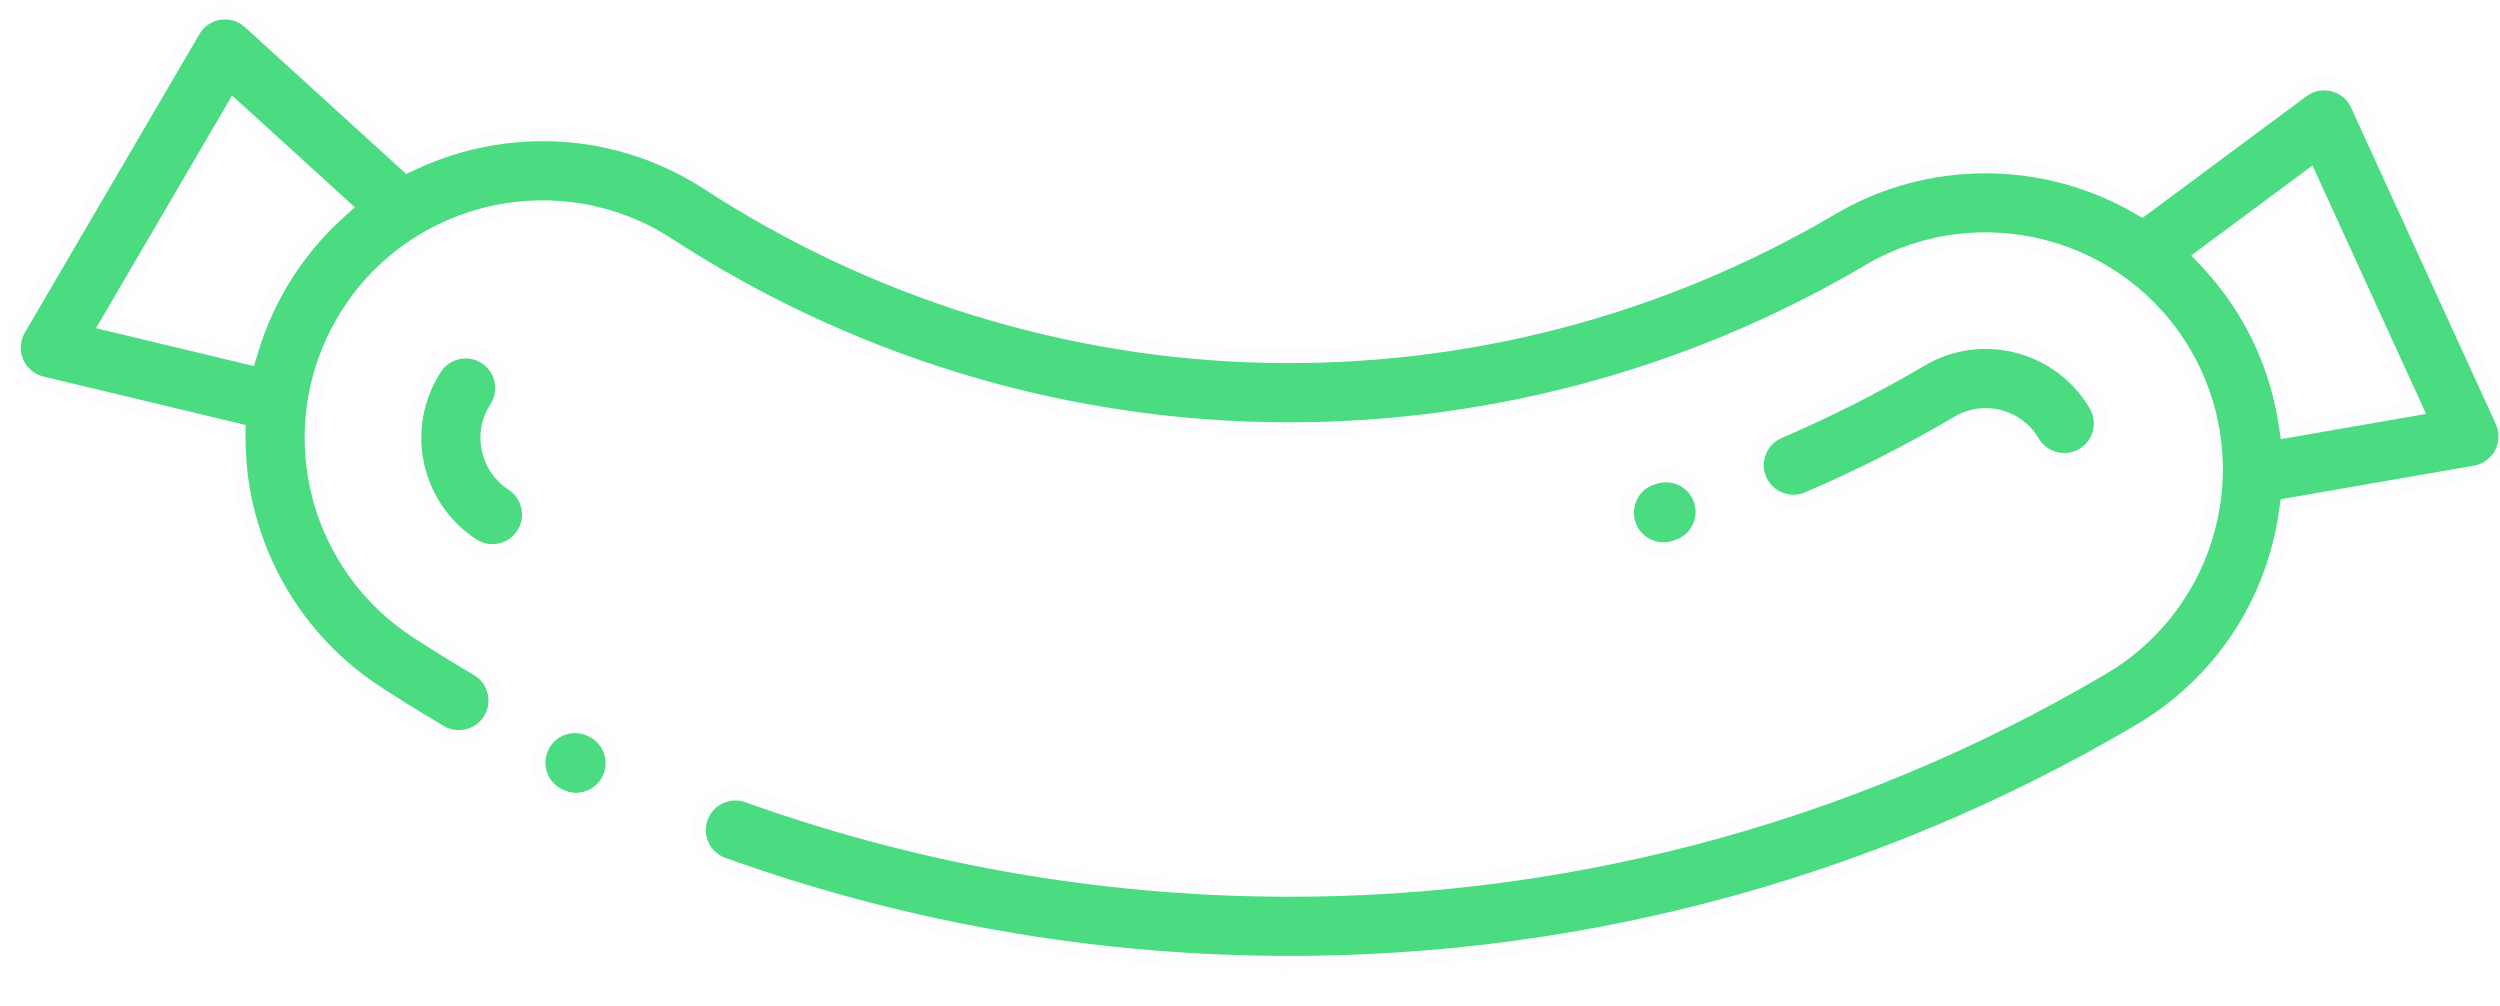
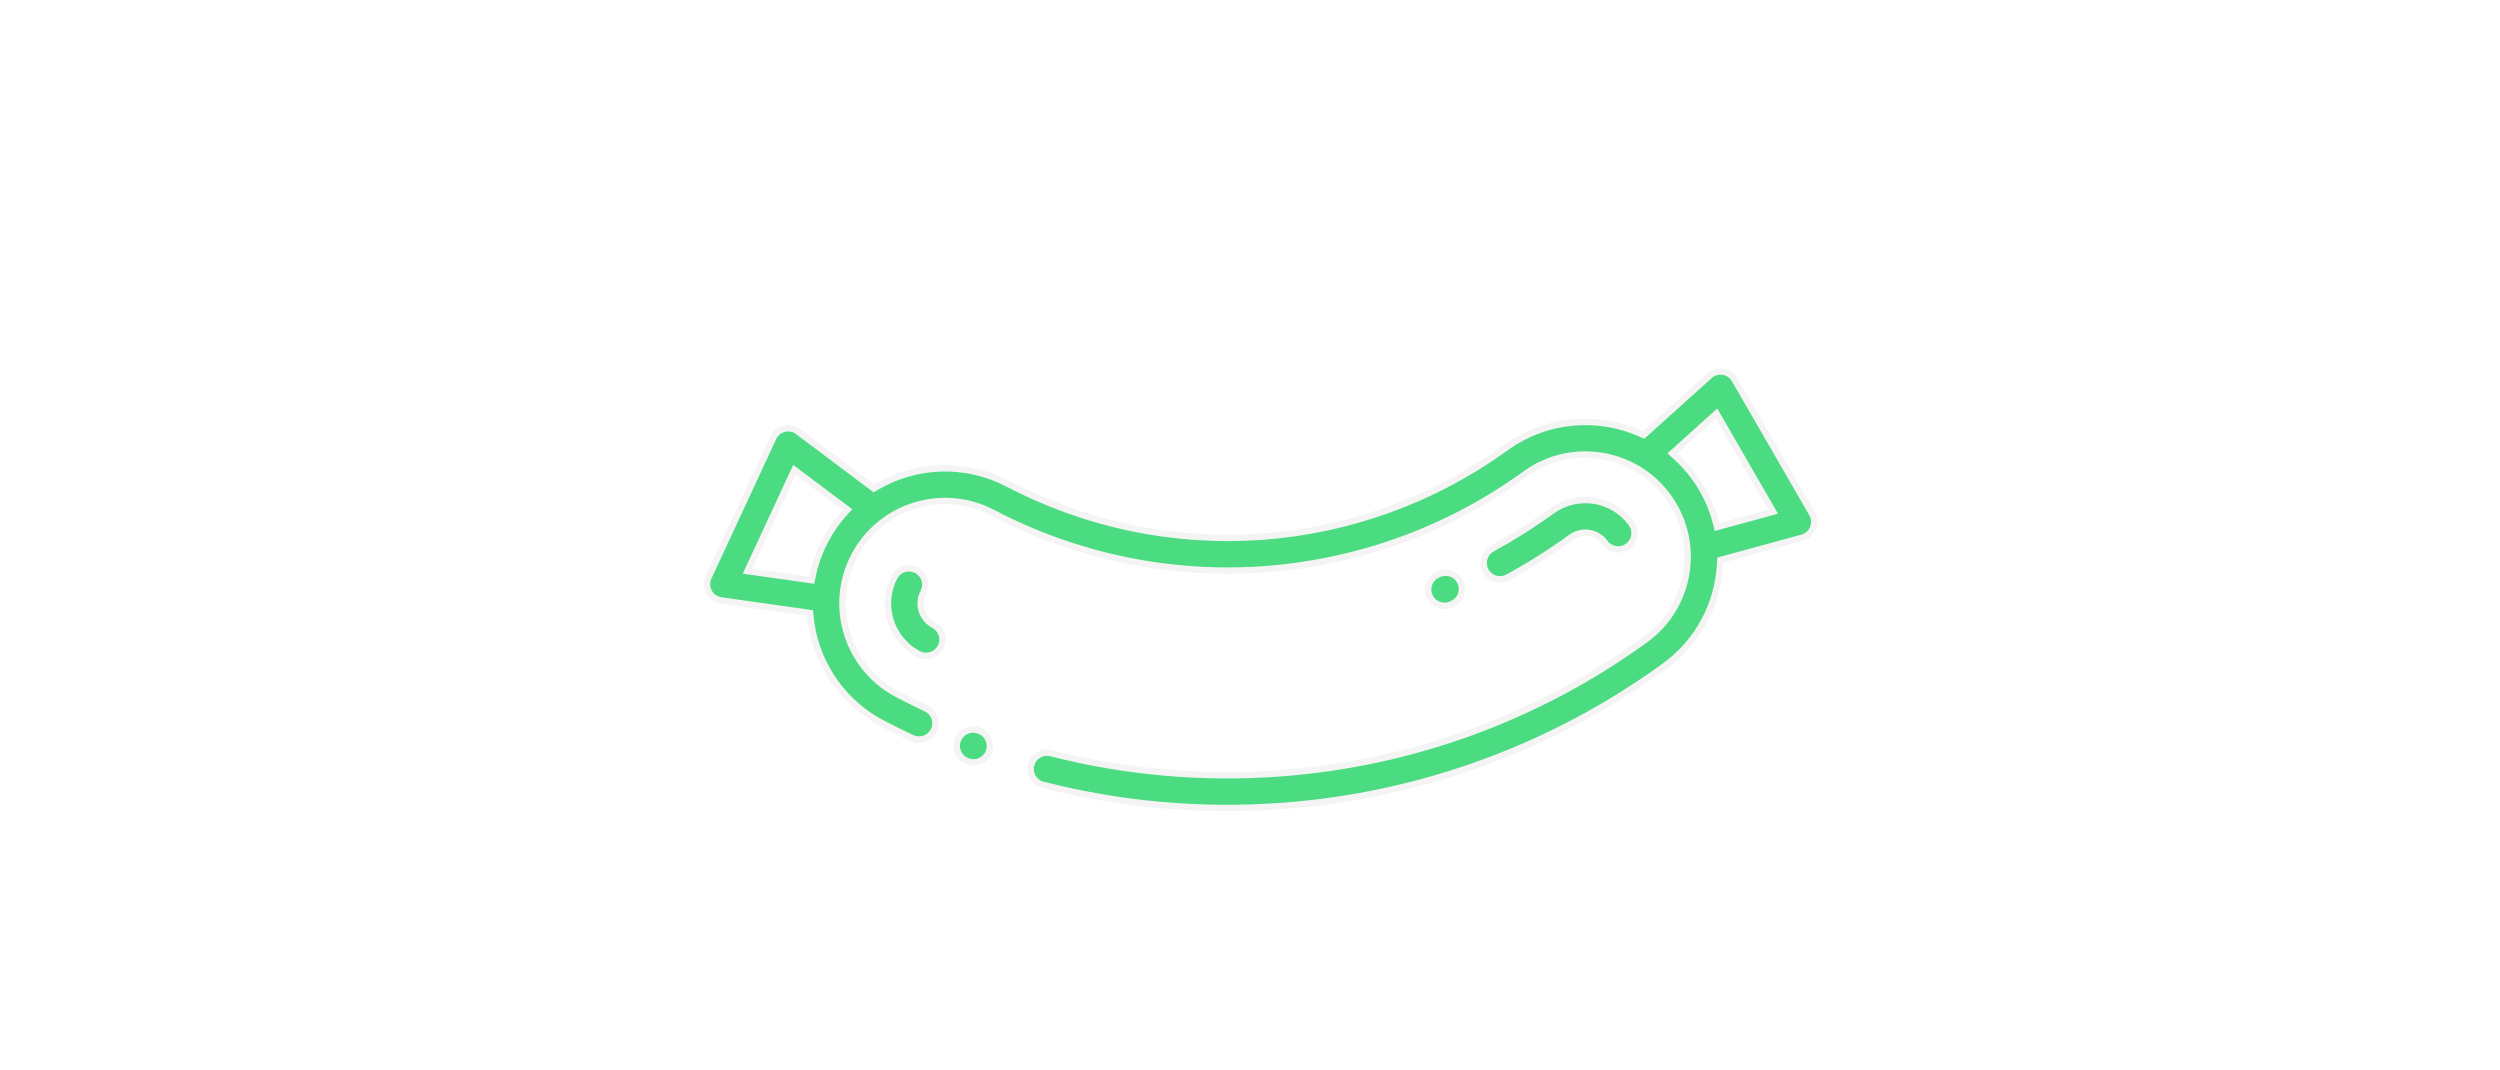
- <svg xmlns="http://www.w3.org/2000/svg" width="87" height="35">
-   <g>
-     <rect fill="none" id="canvas_background" height="37" width="89" y="-1" x="-1" />
-   </g>
-   <g>
-     <g id="svg_11">
-       <g transform="rotate(65.4205, 20.0282, 26.5493)" id="Group_14">
-         <g id="Group_13">
-           <g fill="#4bdb80" id="Path_6">
-             <path id="svg_1" d="m20.014,27.842c-0.389,0 -0.753,-0.174 -0.998,-0.478c-0.443,-0.55 -0.355,-1.358 0.196,-1.801l0.002,-0.002l0.002,-0.002c0.231,-0.195 0.524,-0.302 0.825,-0.302c0.378,0 0.735,0.165 0.978,0.454c0.455,0.539 0.387,1.348 -0.151,1.803c-0.018,0.015 -0.037,0.031 -0.056,0.046c-0.229,0.184 -0.505,0.282 -0.799,0.282z" />
-             <path id="svg_2" fill="#fdfdff" d="m20.042,25.507c-0.242,0 -0.478,0.086 -0.664,0.243l-0.004,0.004l-0.005,0.004c-0.443,0.357 -0.514,1.007 -0.158,1.449c0.197,0.245 0.49,0.385 0.803,0.385c0.236,0 0.458,-0.079 0.642,-0.226c0.018,-0.015 0.036,-0.029 0.052,-0.043c0.434,-0.366 0.488,-1.017 0.122,-1.451c-0.196,-0.232 -0.483,-0.365 -0.787,-0.365m0,-0.5c0.435,0 0.867,0.184 1.169,0.542c0.545,0.645 0.464,1.61 -0.181,2.156c-0.02,0.017 -0.04,0.033 -0.06,0.049c-0.282,0.227 -0.62,0.338 -0.956,0.338c-0.447,0 -0.89,-0.195 -1.193,-0.571c-0.53,-0.658 -0.424,-1.623 0.234,-2.153c0.287,-0.243 0.638,-0.361 0.987,-0.361z" />
-           </g>
+ <svg xmlns="http://www.w3.org/2000/svg" width="93.522" height="40" viewBox="0 0 93.522 83.668">
+   <g id="meat" transform="translate(67.824) rotate(60)">
+     <g id="Group_14" data-name="Group 14" transform="translate(27.651 64.633)">
+       <g id="Group_13" data-name="Group 13">
+         <g id="Path_6" data-name="Path 6" transform="translate(-223.041 -422.541)" fill="#4bdb80">
+           <path d="M 224.571 425.376 C 224.181 425.376 223.818 425.202 223.573 424.898 C 223.13 424.348 223.218 423.54 223.769 423.097 L 223.771 423.095 L 223.773 423.093 C 224.004 422.898 224.297 422.791 224.598 422.791 C 224.976 422.791 225.333 422.956 225.577 423.245 C 226.032 423.784 225.964 424.593 225.425 425.048 C 225.407 425.063 225.389 425.079 225.37 425.094 C 225.141 425.278 224.864 425.376 224.571 425.376 Z" stroke="none" />
+           <path d="M 224.598 423.041 C 224.356 423.041 224.12 423.127 223.935 423.284 L 223.93 423.288 L 223.926 423.292 C 223.482 423.649 223.411 424.299 223.768 424.741 C 223.965 424.986 224.257 425.126 224.571 425.126 C 224.807 425.126 225.029 425.047 225.212 424.9 C 225.23 424.885 225.248 424.87 225.264 424.857 C 225.698 424.491 225.752 423.84 225.386 423.406 C 225.19 423.174 224.903 423.041 224.598 423.041 M 224.598 422.541 C 225.033 422.541 225.465 422.725 225.768 423.083 C 226.313 423.729 226.232 424.694 225.587 425.239 C 225.567 425.256 225.547 425.272 225.527 425.288 C 225.245 425.516 224.906 425.626 224.571 425.626 C 224.124 425.626 223.681 425.43 223.378 425.055 C 222.848 424.397 222.954 423.432 223.612 422.902 C 223.899 422.66 224.25 422.541 224.598 422.541 Z" stroke="none" fill="#f4f4f4" />
        </g>
      </g>
-       <g transform="rotate(65.4205, 16.4471, 15.8083)" id="Group_16">
-         <g id="Group_15">
-           <g fill="#4bdb80" id="Path_7">
-             <path id="svg_3" d="m16.935,17.826c-0.399,0 -0.796,-0.053 -1.18,-0.159c-1.07,-0.293 -1.988,-0.972 -2.584,-1.912c-0.183,-0.289 -0.243,-0.631 -0.168,-0.965c0.075,-0.334 0.275,-0.618 0.563,-0.801c0.205,-0.13 0.442,-0.199 0.684,-0.199c0.441,0 0.846,0.222 1.082,0.594c0.258,0.406 0.638,0.688 1.1,0.815c0.168,0.046 0.34,0.069 0.511,0.069c0.357,0 0.708,-0.103 1.014,-0.297c0.205,-0.13 0.442,-0.199 0.684,-0.199c0.442,0 0.846,0.222 1.082,0.594c0.183,0.289 0.243,0.631 0.168,0.965c-0.075,0.334 -0.275,0.618 -0.563,0.801c-0.715,0.453 -1.542,0.693 -2.393,0.693z" />
-             <path id="svg_4" fill="#fdfdff" d="m14.25,14.04c-0.194,0 -0.385,0.055 -0.55,0.16c-0.232,0.147 -0.393,0.376 -0.453,0.645c-0.06,0.268 -0.012,0.544 0.135,0.776c0.563,0.887 1.429,1.528 2.439,1.805c0.362,0.099 0.737,0.15 1.114,0.15c0.803,0 1.584,-0.226 2.259,-0.654c0.232,-0.147 0.393,-0.376 0.453,-0.645c0.06,-0.268 0.012,-0.544 -0.135,-0.776c-0.19,-0.299 -0.515,-0.478 -0.871,-0.478c-0.195,0 -0.385,0.055 -0.55,0.16c-0.346,0.22 -0.743,0.336 -1.148,0.336c-0.193,0 -0.387,-0.026 -0.577,-0.078c-0.523,-0.143 -0.953,-0.462 -1.245,-0.922c-0.19,-0.299 -0.516,-0.478 -0.871,-0.478m0,-0.5c0.506,0 1.002,0.251 1.293,0.71c0.224,0.353 0.554,0.598 0.955,0.708c0.148,0.04 0.297,0.06 0.445,0.06c0.309,0 0.611,-0.087 0.88,-0.258c0.254,-0.161 0.538,-0.238 0.818,-0.238c0.506,-0 1.002,0.251 1.293,0.71c0.452,0.713 0.241,1.659 -0.472,2.111c-0.761,0.483 -1.64,0.732 -2.527,0.732c-0.417,0 -0.837,-0.055 -1.246,-0.168c-1.131,-0.31 -2.1,-1.027 -2.729,-2.019c-0.453,-0.713 -0.241,-1.658 0.472,-2.111c0.254,-0.161 0.538,-0.238 0.818,-0.238z" />
-           </g>
+     </g>
+     <g id="Group_16" data-name="Group 16" transform="translate(14.212 62.696)">
+       <g id="Group_15" data-name="Group 15">
+         <g id="Path_7" data-name="Path 7" transform="translate(-282.381 -409.877)" fill="#4bdb80">
+           <path d="M 286.595 414.163 C 286.195 414.163 285.798 414.11 285.415 414.004 C 284.344 413.711 283.427 413.032 282.831 412.093 C 282.648 411.804 282.588 411.462 282.662 411.128 C 282.737 410.794 282.937 410.51 283.226 410.327 C 283.431 410.196 283.668 410.127 283.91 410.127 C 284.351 410.127 284.756 410.35 284.992 410.722 C 285.25 411.128 285.63 411.41 286.092 411.536 C 286.26 411.582 286.432 411.606 286.603 411.606 C 286.96 411.606 287.311 411.503 287.617 411.309 C 287.822 411.179 288.059 411.11 288.301 411.11 C 288.742 411.11 289.147 411.332 289.382 411.704 C 289.566 411.993 289.625 412.335 289.551 412.669 C 289.476 413.003 289.276 413.287 288.987 413.47 C 288.273 413.924 287.445 414.163 286.595 414.163 Z" stroke="none" />
+           <path d="M 283.91 410.377 C 283.715 410.377 283.525 410.433 283.359 410.538 C 283.127 410.685 282.966 410.914 282.906 411.183 C 282.846 411.451 282.894 411.727 283.042 411.959 C 283.604 412.846 284.471 413.486 285.481 413.763 C 285.843 413.863 286.218 413.913 286.595 413.913 C 287.398 413.913 288.179 413.687 288.853 413.259 C 289.086 413.112 289.247 412.883 289.307 412.614 C 289.367 412.346 289.319 412.07 289.171 411.838 C 288.981 411.538 288.656 411.36 288.301 411.36 C 288.106 411.36 287.916 411.415 287.751 411.52 C 287.405 411.74 287.008 411.856 286.603 411.856 C 286.41 411.856 286.216 411.829 286.026 411.777 C 285.503 411.634 285.072 411.315 284.78 410.856 C 284.591 410.556 284.265 410.377 283.91 410.377 M 283.91 409.877 C 284.416 409.877 284.911 410.129 285.203 410.588 C 285.427 410.941 285.757 411.185 286.158 411.295 C 286.306 411.336 286.455 411.356 286.603 411.356 C 286.912 411.356 287.214 411.269 287.483 411.098 C 287.737 410.937 288.02 410.86 288.301 410.86 C 288.807 410.86 289.302 411.111 289.594 411.57 C 290.046 412.284 289.835 413.229 289.121 413.681 C 288.361 414.164 287.482 414.413 286.595 414.413 C 286.177 414.413 285.758 414.358 285.349 414.246 C 284.218 413.936 283.249 413.219 282.62 412.227 C 282.167 411.513 282.378 410.568 283.092 410.116 C 283.346 409.954 283.629 409.877 283.91 409.877 Z" stroke="none" fill="#f4f4f4" />
        </g>
      </g>
-       <g transform="rotate(65.4205, 57.9327, 17.8267)" id="Group_18">
-         <g id="Group_17">
-           <g fill="#4bdb80" id="Path_8">
-             <path id="svg_5" d="m57.929,19.152c-0.056,0 -0.113,-0.004 -0.167,-0.011c-0.339,-0.044 -0.641,-0.218 -0.849,-0.489c-0.208,-0.271 -0.299,-0.607 -0.255,-0.946l0.013,-0.096c0.085,-0.633 0.629,-1.11 1.265,-1.11c0.057,0 0.115,0.004 0.172,0.012c0.339,0.045 0.64,0.22 0.847,0.492c0.207,0.272 0.297,0.608 0.251,0.947l-0.011,0.087c-0.083,0.636 -0.628,1.115 -1.267,1.115z" />
-             <path id="svg_6" fill="#fdfdff" d="m57.936,16.751c-0.512,0 -0.949,0.384 -1.017,0.893l-0.013,0.095c-0.036,0.273 0.037,0.543 0.205,0.761c0.168,0.218 0.41,0.358 0.684,0.393c0.044,0.006 0.089,0.009 0.134,0.009c0.514,0 0.952,-0.385 1.019,-0.897l0.011,-0.087c0.036,-0.273 -0.035,-0.543 -0.202,-0.762c-0.167,-0.219 -0.409,-0.359 -0.682,-0.396c-0.046,-0.006 -0.093,-0.009 -0.139,-0.009m0,-0.5c0.068,0 0.137,0.005 0.206,0.014c0.837,0.112 1.425,0.882 1.313,1.719l-0.011,0.086c-0.101,0.771 -0.758,1.332 -1.515,1.332c-0.066,0 -0.133,-0.004 -0.2,-0.013c-0.838,-0.109 -1.428,-0.877 -1.319,-1.715l0.013,-0.096c0.103,-0.768 0.76,-1.327 1.513,-1.327z" />
-           </g>
+     </g>
+     <g id="Group_18" data-name="Group 18" transform="translate(35.493 26.502)">
+       <g id="Group_17" data-name="Group 17">
+         <g id="Path_8" data-name="Path 8" transform="translate(-171.88 -173.259)" fill="#4bdb80">
+           <path d="M 173.412 176.16 C 173.356 176.16 173.3 176.156 173.245 176.149 C 172.906 176.105 172.604 175.931 172.396 175.66 C 172.187 175.389 172.097 175.054 172.141 174.715 L 172.154 174.619 C 172.239 173.986 172.783 173.509 173.419 173.509 C 173.477 173.509 173.535 173.513 173.592 173.521 C 173.931 173.566 174.232 173.741 174.439 174.012 C 174.647 174.284 174.736 174.62 174.69 174.959 L 174.679 175.045 C 174.596 175.681 174.052 176.16 173.412 176.16 Z" stroke="none" />
+           <path d="M 173.419 173.759 C 172.907 173.759 172.47 174.143 172.402 174.652 L 172.389 174.747 C 172.354 175.02 172.426 175.29 172.594 175.508 C 172.762 175.726 173.004 175.866 173.278 175.901 C 173.322 175.907 173.367 175.91 173.412 175.91 C 173.926 175.91 174.364 175.524 174.431 175.013 L 174.443 174.926 C 174.479 174.653 174.407 174.383 174.24 174.164 C 174.074 173.945 173.832 173.805 173.558 173.768 C 173.512 173.762 173.465 173.759 173.419 173.759 M 173.419 173.259 C 173.487 173.259 173.556 173.264 173.625 173.273 C 174.463 173.385 175.05 174.155 174.938 174.992 L 174.927 175.078 C 174.826 175.849 174.169 176.41 173.412 176.41 C 173.346 176.41 173.28 176.406 173.212 176.397 C 172.375 176.288 171.784 175.52 171.893 174.682 L 171.906 174.586 C 172.009 173.818 172.666 173.259 173.419 173.259 Z" stroke="none" fill="#f4f4f4" />
        </g>
      </g>
-       <g transform="rotate(65.4205, 67.0706, 15.3505)" id="Group_20">
-         <g id="Group_19">
-           <g fill="#4bdb80" id="Path_9">
-             <path id="svg_7" d="m65.893,21.219c-0.011,0 -0.021,-0 -0.032,-0c-0.341,-0.008 -0.659,-0.149 -0.895,-0.397c-0.236,-0.248 -0.361,-0.572 -0.353,-0.914c0.045,-1.846 -0.03,-3.714 -0.221,-5.552c-0.246,-2.434 1.535,-4.618 3.97,-4.867c0.044,-0.004 0.088,-0.007 0.132,-0.007c0.657,0 1.204,0.494 1.271,1.149c0.072,0.702 -0.441,1.331 -1.143,1.403c-1.033,0.106 -1.788,1.03 -1.684,2.059c0.203,1.944 0.282,3.921 0.234,5.875c-0.017,0.688 -0.59,1.248 -1.278,1.248z" />
-             <path id="svg_8" fill="#fdfdff" d="m68.494,9.732c-0.035,0 -0.072,0.002 -0.107,0.005c-2.297,0.235 -3.978,2.296 -3.746,4.592c0.193,1.848 0.268,3.727 0.223,5.584c-0.007,0.275 0.094,0.536 0.284,0.735c0.19,0.199 0.446,0.313 0.72,0.319c0.009,0 0.018,0 0.026,0c0.554,0 1.015,-0.451 1.029,-1.004c0.047,-1.944 -0.031,-3.91 -0.233,-5.844c-0.118,-1.167 0.738,-2.214 1.908,-2.333c0.565,-0.058 0.977,-0.564 0.92,-1.129c-0.054,-0.527 -0.494,-0.925 -1.022,-0.925m-0,-0.5c0.777,0 1.439,0.586 1.52,1.374c0.086,0.841 -0.526,1.591 -1.366,1.678c-0.896,0.092 -1.551,0.895 -1.461,1.786c0.204,1.954 0.283,3.941 0.235,5.907c-0.02,0.832 -0.701,1.492 -1.528,1.492c-0.013,0 -0.025,-0 -0.038,-0c-0.844,-0.021 -1.512,-0.722 -1.492,-1.566c0.045,-1.835 -0.029,-3.69 -0.22,-5.52c-0.259,-2.572 1.621,-4.878 4.193,-5.141c0.053,-0.005 0.106,-0.008 0.158,-0.008z" />
-           </g>
+     </g>
+     <g id="Group_20" data-name="Group 20" transform="translate(35.627 12.619)">
+       <g id="Group_19" data-name="Group 19">
+         <g id="Path_9" data-name="Path 9" transform="translate(-152.499 -82.499)" fill="#4bdb80">
+           <path d="M 154.273 94.486 C 154.262 94.486 154.251 94.486 154.241 94.485 C 153.899 94.477 153.581 94.336 153.346 94.088 C 153.11 93.841 152.985 93.516 152.993 93.175 C 153.038 91.328 152.963 89.461 152.772 87.623 C 152.526 85.189 154.307 83.005 156.741 82.756 C 156.785 82.752 156.83 82.749 156.874 82.749 C 157.531 82.749 158.077 83.244 158.145 83.899 C 158.217 84.601 157.704 85.23 157.002 85.302 C 155.969 85.408 155.213 86.332 155.318 87.362 C 155.52 89.306 155.599 91.282 155.551 93.237 C 155.535 93.926 154.961 94.486 154.273 94.486 Z" stroke="none" />
+           <path d="M 156.874 82.999 C 156.838 82.999 156.802 83.001 156.767 83.005 C 154.469 83.24 152.789 85.301 153.02 87.597 C 153.213 89.445 153.288 91.324 153.243 93.181 C 153.236 93.456 153.337 93.717 153.527 93.916 C 153.716 94.115 153.972 94.229 154.247 94.235 C 154.255 94.236 154.264 94.236 154.273 94.236 C 154.827 94.236 155.288 93.785 155.301 93.231 C 155.349 91.287 155.271 89.321 155.069 87.387 C 154.951 86.22 155.807 85.173 156.976 85.054 C 157.541 84.996 157.954 84.489 157.896 83.924 C 157.842 83.397 157.402 82.999 156.874 82.999 M 156.874 82.499 C 157.651 82.499 158.313 83.086 158.393 83.873 C 158.479 84.714 157.868 85.465 157.027 85.551 C 156.132 85.643 155.476 86.446 155.566 87.337 C 155.77 89.29 155.849 91.278 155.801 93.243 C 155.781 94.075 155.1 94.736 154.273 94.736 C 154.26 94.736 154.248 94.735 154.235 94.735 C 153.391 94.715 152.722 94.013 152.743 93.169 C 152.788 91.334 152.714 89.478 152.523 87.649 C 152.264 85.077 154.144 82.771 156.716 82.508 C 156.769 82.502 156.821 82.499 156.874 82.499 Z" stroke="none" fill="#f4f4f4" />
        </g>
      </g>
-       <g id="Group_22">
-         <g transform="rotate(65.4205, 43.1426, 12.1314)" id="Group_21">
-           <g fill="#4bdb80" id="Path_10">
-             <path id="svg_9" d="m25.898,51.04c-0.011,0 -0.023,-0 -0.034,-0c-0.403,-0.01 -0.782,-0.214 -1.013,-0.543l-6.924,-9.852c-0.223,-0.317 -0.29,-0.713 -0.184,-1.086c0.106,-0.373 0.372,-0.674 0.728,-0.826l6.675,-2.85l0.154,-0.066l-0.002,-0.167c-0.023,-1.776 0.403,-3.544 1.232,-5.112c0.855,-1.618 2.126,-2.993 3.677,-3.976c5.854,-3.711 10.535,-8.952 13.539,-15.156c3.018,-6.234 4.233,-13.171 3.513,-20.059c-0.386,-3.77 1.301,-7.483 4.404,-9.69l0.134,-0.095l-0.034,-0.161l-1.41,-6.632c-0.081,-0.38 0.013,-0.77 0.257,-1.071c0.244,-0.302 0.606,-0.474 0.994,-0.474l12.114,0c0.394,0 0.773,0.186 1.013,0.498c0.241,0.312 0.324,0.726 0.224,1.107l-1.643,6.254l-0.046,0.177l0.154,0.098c2.755,1.751 4.524,4.607 4.855,7.835c1.127,10.782 -0.775,21.639 -5.5,31.4c-2.753,5.687 -6.38,10.856 -10.778,15.361c-0.243,0.249 -0.568,0.386 -0.916,0.386c-0.336,0 -0.653,-0.129 -0.894,-0.364c-0.245,-0.239 -0.382,-0.558 -0.386,-0.9c-0.004,-0.342 0.125,-0.665 0.364,-0.909c4.206,-4.308 7.673,-9.25 10.306,-14.689c4.517,-9.331 6.336,-19.713 5.258,-30.021c-0.203,-1.98 -1.132,-3.805 -2.617,-5.137c-1.475,-1.323 -3.371,-2.051 -5.339,-2.051c-0.272,0 -0.548,0.014 -0.82,0.042c-4.39,0.45 -7.597,4.386 -7.148,8.774c0.769,7.361 -0.529,14.773 -3.755,21.438c-3.211,6.633 -8.215,12.235 -14.472,16.202c-3.735,2.369 -4.846,7.334 -2.477,11.069c1.071,1.689 2.722,2.91 4.648,3.438c0.689,0.189 1.403,0.285 2.12,0.285c1.528,0 3.016,-0.431 4.302,-1.246c0.696,-0.441 1.393,-0.905 2.072,-1.38c0.216,-0.151 0.469,-0.231 0.732,-0.231c0.418,0 0.811,0.204 1.05,0.547c0.196,0.28 0.271,0.62 0.211,0.956c-0.06,0.337 -0.247,0.63 -0.527,0.825c-0.711,0.496 -1.44,0.982 -2.168,1.444c-1.696,1.076 -3.657,1.644 -5.673,1.644c-0.946,0 -1.887,-0.127 -2.796,-0.376c-0.554,-0.152 -1.108,-0.356 -1.647,-0.605l-0.18,-0.083l-0.122,0.156l-4.216,5.385c-0.244,0.312 -0.611,0.491 -1.007,0.491zm-0.194,-12.613l-0.253,0.108l-4.238,1.809l-0.284,0.121l0.177,0.253l4.653,6.62l0.194,0.276l0.208,-0.265l2.778,-3.549l0.146,-0.186l-0.178,-0.156c-0.764,-0.669 -1.426,-1.441 -1.968,-2.296c-0.488,-0.77 -0.876,-1.602 -1.152,-2.472l-0.083,-0.263zm27.479,-62.645l0.064,0.302l0.847,3.985l0.058,0.274l0.266,-0.089c0.742,-0.248 1.507,-0.413 2.272,-0.492c0.356,-0.036 0.718,-0.055 1.075,-0.055c0.976,0 1.948,0.137 2.89,0.406l0.246,0.07l0.065,-0.247l1.009,-3.841l0.082,-0.314l-0.324,0l-8.242,0l-0.309,0z" />
-             <path id="svg_10" fill="#fdfdff" d="m25.898,50.79c0.319,0 0.614,-0.144 0.811,-0.395l4.216,-5.385l0.244,-0.312l0.36,0.167c0.526,0.244 1.068,0.443 1.609,0.591c0.888,0.244 1.806,0.367 2.73,0.367c1.968,0 3.883,-0.555 5.539,-1.605c0.725,-0.459 1.451,-0.943 2.159,-1.437c0.225,-0.157 0.376,-0.393 0.424,-0.664c0.048,-0.271 -0.012,-0.544 -0.17,-0.77c-0.192,-0.276 -0.508,-0.44 -0.845,-0.44c-0.211,0 -0.415,0.064 -0.588,0.186c-0.682,0.477 -1.383,0.943 -2.082,1.386c-1.326,0.841 -2.86,1.285 -4.436,1.285c-0.739,0 -1.475,-0.099 -2.186,-0.294c-1.986,-0.545 -3.688,-1.804 -4.793,-3.545c-2.442,-3.851 -1.297,-8.971 2.554,-11.414c6.217,-3.942 11.19,-9.509 14.38,-16.099c3.206,-6.622 4.496,-13.988 3.731,-21.303c-0.463,-4.526 2.843,-8.585 7.371,-9.048c0.281,-0.029 0.565,-0.043 0.846,-0.043c2.03,0 3.986,0.751 5.506,2.115c1.531,1.374 2.49,3.255 2.699,5.297c1.082,10.355 -0.744,20.783 -5.282,30.156c-2.645,5.463 -6.128,10.427 -10.352,14.755c-0.192,0.197 -0.296,0.457 -0.293,0.732c0.003,0.275 0.114,0.532 0.31,0.724c0.194,0.189 0.449,0.293 0.719,0.293c0.28,-0 0.541,-0.11 0.737,-0.311c4.38,-4.486 7.991,-9.633 10.732,-15.296c4.705,-9.719 6.599,-20.53 5.477,-31.266c-0.323,-3.152 -2.05,-5.94 -4.74,-7.65l-0.308,-0.196l0.093,-0.353l1.643,-6.254c0.081,-0.307 0.013,-0.639 -0.18,-0.89c-0.194,-0.251 -0.499,-0.401 -0.815,-0.401l-12.114,0c-0.312,0 -0.604,0.139 -0.8,0.382c-0.196,0.242 -0.272,0.557 -0.207,0.862l1.41,6.632l0.068,0.321l-0.268,0.19c-3.029,2.155 -4.677,5.78 -4.3,9.46c0.725,6.935 -0.498,13.918 -3.537,20.194c-3.023,6.245 -7.736,11.521 -13.63,15.258c-1.514,0.96 -2.755,2.302 -3.589,3.882c-0.809,1.532 -1.225,3.258 -1.203,4.992l0.004,0.335l-0.308,0.131l-6.675,2.849c-0.287,0.123 -0.501,0.365 -0.586,0.665c-0.085,0.3 -0.032,0.619 0.148,0.874l6.924,9.852c0.187,0.265 0.492,0.429 0.815,0.437c0.009,0 0.019,0 0.028,0m-0.038,-12.701l0.166,0.525c0.269,0.85 0.647,1.662 1.124,2.413c0.529,0.834 1.175,1.588 1.921,2.241l0.356,0.312l-0.292,0.373l-2.778,3.549l-0.415,0.531l-0.387,-0.551l-4.653,-6.62l-0.355,-0.505l0.568,-0.242l4.238,-1.809l0.507,-0.216m27.015,-62.557l0.618,0l8.242,0l0.648,0l-0.165,0.627l-1.009,3.841l-0.13,0.494l-0.491,-0.14c-0.92,-0.263 -1.869,-0.396 -2.822,-0.396c-0.348,0 -0.701,0.018 -1.049,0.054c-0.748,0.077 -1.494,0.238 -2.219,0.48l-0.531,0.177l-0.116,-0.548l-0.847,-3.985l-0.128,-0.604m-26.977,75.758c-0.013,0 -0.026,-0 -0.04,-0c-0.484,-0.013 -0.934,-0.253 -1.212,-0.65l-6.924,-9.852c-0.265,-0.377 -0.346,-0.854 -0.219,-1.298c0.126,-0.444 0.446,-0.807 0.871,-0.988l6.675,-2.85c-0.047,-3.636 1.734,-7.216 5.024,-9.303c5.815,-3.687 10.465,-8.892 13.447,-15.053c2.998,-6.193 4.205,-13.081 3.489,-19.924c-0.41,-4.009 1.437,-7.735 4.507,-9.919l-1.41,-6.632c-0.096,-0.451 0.017,-0.922 0.307,-1.281c0.29,-0.359 0.727,-0.567 1.189,-0.567l12.114,0c0.474,0 0.922,0.22 1.211,0.595c0.29,0.376 0.389,0.864 0.268,1.323l-1.643,6.254c2.699,1.716 4.619,4.601 4.969,8.021c1.132,10.827 -0.778,21.732 -5.524,31.534c-2.765,5.711 -6.407,10.902 -10.825,15.427c-0.3,0.307 -0.697,0.461 -1.094,0.461c-0.385,0 -0.771,-0.145 -1.069,-0.435c-0.605,-0.59 -0.616,-1.559 -0.026,-2.163c4.187,-4.289 7.639,-9.209 10.26,-14.623c4.497,-9.29 6.307,-19.623 5.235,-29.886c-0.408,-3.986 -3.784,-6.965 -7.708,-6.965c-0.263,0 -0.528,0.013 -0.795,0.041c-4.253,0.435 -7.359,4.25 -6.924,8.5c0.774,7.407 -0.532,14.866 -3.779,21.572c-3.231,6.675 -8.267,12.312 -14.563,16.304c-3.618,2.295 -4.695,7.106 -2.4,10.724c1.038,1.636 2.636,2.819 4.503,3.331c0.674,0.185 1.366,0.276 2.054,0.276c1.463,0 2.913,-0.412 4.168,-1.208c0.691,-0.438 1.385,-0.9 2.063,-1.374c0.267,-0.186 0.572,-0.276 0.875,-0.276c0.483,0 0.958,0.228 1.255,0.654c0.484,0.692 0.315,1.646 -0.378,2.13c-0.715,0.5 -1.448,0.988 -2.177,1.45c-1.749,1.109 -3.769,1.683 -5.807,1.683c-0,0 -0,0 -0.001,0c-0.959,0 -1.922,-0.127 -2.862,-0.385c-0.583,-0.16 -1.146,-0.369 -1.686,-0.62l-4.216,5.385c-0.29,0.371 -0.735,0.587 -1.204,0.587zm-0.349,-12.525l-4.238,1.809l4.653,6.62l2.778,-3.549c-0.773,-0.677 -1.453,-1.465 -2.014,-2.35c-0.512,-0.808 -0.903,-1.659 -1.179,-2.53zm27.943,-62.733l0.847,3.985c0.741,-0.247 1.518,-0.421 2.326,-0.503c0.369,-0.038 0.736,-0.056 1.1,-0.056c1.02,0 2.014,0.145 2.959,0.416l1.009,-3.841l-8.242,0z" />
-           </g>
+     </g>
+     <g id="Group_22" data-name="Group 22">
+       <g id="Group_21" data-name="Group 21">
+         <g id="Path_10" data-name="Path 10" transform="translate(-87.999)" fill="#4bdb80">
+           <path d="M 96.452 78.067 C 96.441 78.067 96.43 78.067 96.419 78.066 C 96.016 78.056 95.637 77.853 95.405 77.523 L 88.481 67.671 C 88.259 67.354 88.192 66.958 88.298 66.585 C 88.404 66.212 88.67 65.911 89.026 65.759 L 95.701 62.909 L 95.855 62.843 L 95.853 62.676 C 95.83 60.9 96.256 59.132 97.085 57.563 C 97.939 55.946 99.211 54.571 100.761 53.587 C 106.615 49.876 111.297 44.635 114.3 38.432 C 117.318 32.197 118.533 25.261 117.813 18.373 C 117.427 14.603 119.114 10.89 122.216 8.683 L 122.35 8.588 L 122.316 8.427 L 120.906 1.796 C 120.825 1.416 120.919 1.026 121.163 0.724 C 121.407 0.423 121.769 0.25 122.157 0.25 L 134.272 0.25 C 134.665 0.25 135.044 0.436 135.285 0.748 C 135.525 1.06 135.609 1.474 135.509 1.855 L 133.866 8.109 L 133.82 8.285 L 133.974 8.383 C 136.729 10.134 138.499 12.99 138.829 16.219 C 139.956 27 138.054 37.858 133.329 47.619 C 130.576 53.306 126.949 58.474 122.55 62.98 C 122.308 63.229 121.982 63.366 121.635 63.366 C 121.299 63.366 120.981 63.236 120.741 63.002 C 120.496 62.763 120.359 62.443 120.355 62.101 C 120.351 61.76 120.48 61.437 120.719 61.192 C 124.925 56.884 128.392 51.942 131.025 46.503 C 135.542 37.172 137.361 26.791 136.283 16.482 C 136.08 14.502 135.151 12.677 133.666 11.345 C 132.191 10.022 130.295 9.293 128.326 9.293 C 128.054 9.293 127.778 9.307 127.506 9.335 C 123.116 9.785 119.909 13.721 120.358 18.109 C 121.128 25.47 119.829 32.883 116.603 39.547 C 113.392 46.179 108.388 51.782 102.132 55.748 C 98.397 58.117 97.286 63.083 99.655 66.817 C 100.726 68.506 102.376 69.727 104.302 70.255 C 104.992 70.444 105.705 70.54 106.422 70.54 C 107.95 70.54 109.438 70.109 110.724 69.294 C 111.42 68.853 112.117 68.389 112.796 67.914 C 113.012 67.763 113.265 67.683 113.528 67.683 C 113.946 67.683 114.339 67.888 114.578 68.23 C 114.774 68.51 114.849 68.85 114.789 69.187 C 114.729 69.523 114.542 69.816 114.262 70.012 C 113.551 70.508 112.822 70.994 112.094 71.456 C 110.398 72.531 108.437 73.1 106.421 73.1 C 105.475 73.1 104.534 72.973 103.625 72.723 C 103.071 72.571 102.516 72.368 101.977 72.118 L 101.798 72.035 L 101.676 72.191 L 97.46 77.576 C 97.216 77.888 96.849 78.067 96.452 78.067 Z M 96.259 65.454 L 96.006 65.562 L 91.768 67.371 L 91.484 67.492 L 91.661 67.745 L 96.314 74.365 L 96.508 74.641 L 96.715 74.375 L 99.494 70.826 L 99.639 70.64 L 99.461 70.484 C 98.697 69.815 98.035 69.043 97.494 68.188 C 97.005 67.418 96.618 66.587 96.342 65.717 L 96.259 65.454 Z M 123.738 2.809 L 123.802 3.111 L 124.649 7.096 L 124.707 7.37 L 124.973 7.281 C 125.715 7.033 126.479 6.868 127.245 6.789 C 127.602 6.753 127.963 6.734 128.32 6.734 C 129.296 6.734 130.268 6.871 131.21 7.14 L 131.456 7.21 L 131.521 6.963 L 132.53 3.123 L 132.612 2.809 L 132.288 2.809 L 124.046 2.809 L 123.738 2.809 Z" stroke="none" />
+           <path d="M 96.452 77.817 C 96.771 77.817 97.067 77.673 97.263 77.422 L 101.479 72.037 L 101.723 71.725 L 102.082 71.891 C 102.609 72.135 103.15 72.334 103.691 72.482 C 104.579 72.726 105.497 72.85 106.421 72.85 C 108.389 72.85 110.305 72.295 111.96 71.244 C 112.685 70.785 113.411 70.301 114.119 69.807 C 114.344 69.65 114.495 69.414 114.543 69.143 C 114.591 68.872 114.531 68.599 114.373 68.373 C 114.181 68.098 113.865 67.933 113.528 67.933 C 113.317 67.933 113.113 67.998 112.939 68.119 C 112.257 68.596 111.557 69.062 110.858 69.505 C 109.532 70.346 107.998 70.79 106.422 70.79 C 105.683 70.79 104.947 70.691 104.236 70.496 C 102.25 69.951 100.548 68.692 99.443 66.951 C 97.001 63.1 98.147 57.98 101.998 55.537 C 108.215 51.596 113.188 46.029 116.378 39.438 C 119.584 32.816 120.874 25.449 120.11 18.135 C 119.646 13.609 122.953 9.55 127.481 9.086 C 127.761 9.058 128.046 9.043 128.326 9.043 C 130.356 9.043 132.312 9.794 133.833 11.159 C 135.364 12.532 136.323 14.414 136.532 16.456 C 137.614 26.811 135.788 37.239 131.25 46.612 C 128.605 52.076 125.122 57.04 120.898 61.367 C 120.706 61.563 120.602 61.823 120.605 62.098 C 120.608 62.373 120.719 62.631 120.915 62.823 C 121.109 63.012 121.364 63.116 121.635 63.116 C 121.914 63.116 122.176 63.005 122.371 62.805 C 126.751 58.319 130.362 53.173 133.104 47.51 C 137.809 37.791 139.702 26.98 138.58 16.244 C 138.258 13.092 136.53 10.304 133.84 8.594 L 133.532 8.398 L 133.625 8.045 L 135.267 1.791 C 135.348 1.485 135.28 1.152 135.087 0.901 C 134.893 0.65 134.588 0.5 134.272 0.5 L 122.157 0.5 C 121.845 0.5 121.554 0.639 121.357 0.882 C 121.161 1.124 121.085 1.438 121.15 1.744 L 122.561 8.375 L 122.629 8.696 L 122.361 8.887 C 119.332 11.042 117.685 14.667 118.061 18.347 C 118.786 25.281 117.563 32.264 114.525 38.541 C 111.501 44.786 106.788 50.062 100.895 53.798 C 99.381 54.759 98.14 56.101 97.306 57.68 C 96.497 59.212 96.081 60.938 96.103 62.673 L 96.107 63.007 L 95.799 63.139 L 89.124 65.988 C 88.837 66.111 88.624 66.354 88.538 66.653 C 88.453 66.954 88.507 67.272 88.686 67.527 L 95.61 77.379 C 95.796 77.645 96.101 77.808 96.425 77.816 C 96.434 77.817 96.443 77.817 96.452 77.817 M 96.414 65.116 L 96.58 65.641 C 96.849 66.491 97.228 67.303 97.705 68.055 C 98.234 68.889 98.88 69.643 99.626 70.296 L 99.982 70.608 L 99.69 70.98 L 96.912 74.53 L 96.497 75.06 L 96.109 74.509 L 91.457 67.889 L 91.102 67.384 L 91.67 67.141 L 95.907 65.332 L 96.414 65.116 M 123.429 2.559 L 124.046 2.559 L 132.288 2.559 L 132.936 2.559 L 132.772 3.186 L 131.763 7.027 L 131.633 7.521 L 131.142 7.381 C 130.222 7.118 129.272 6.984 128.32 6.984 C 127.972 6.984 127.619 7.002 127.271 7.038 C 126.523 7.114 125.777 7.276 125.052 7.518 L 124.521 7.696 L 124.405 7.148 L 123.557 3.163 L 123.429 2.559 M 96.452 78.317 C 96.439 78.317 96.426 78.317 96.413 78.316 C 95.929 78.304 95.479 78.063 95.201 77.667 L 88.277 67.815 C 88.012 67.438 87.931 66.961 88.057 66.517 C 88.184 66.073 88.504 65.71 88.928 65.529 L 95.603 62.679 C 95.556 59.043 97.337 55.463 100.627 53.376 C 106.442 49.69 111.092 44.484 114.075 38.323 C 117.073 32.13 118.279 25.241 117.564 18.399 C 117.154 14.39 119.001 10.663 122.072 8.479 L 120.661 1.848 C 120.565 1.396 120.678 0.926 120.969 0.567 C 121.259 0.208 121.696 4.516601137538601e-08 122.157 4.516601137538601e-08 L 134.272 4.516601137538601e-08 C 134.746 4.516601137538601e-08 135.193 0.22 135.483 0.595 C 135.772 0.971 135.872 1.46 135.751 1.918 L 134.108 8.172 C 136.807 9.888 138.728 12.774 139.078 16.193 C 140.209 27.02 138.299 37.925 133.554 47.727 C 130.789 53.439 127.147 58.629 122.729 63.154 C 122.43 63.462 122.032 63.616 121.635 63.616 C 121.249 63.616 120.864 63.471 120.566 63.181 C 119.962 62.59 119.95 61.622 120.54 61.017 C 124.727 56.729 128.179 51.809 130.8 46.394 C 135.297 37.105 137.107 26.771 136.034 16.508 C 135.626 12.522 132.25 9.543 128.326 9.543 C 128.063 9.543 127.799 9.557 127.531 9.584 C 123.278 10.019 120.172 13.834 120.607 18.084 C 121.381 25.49 120.075 32.95 116.828 39.656 C 113.597 46.33 108.561 51.968 102.266 55.96 C 98.647 58.255 97.571 63.065 99.866 66.683 C 100.903 68.319 102.502 69.502 104.368 70.014 C 105.043 70.199 105.734 70.29 106.422 70.29 C 107.885 70.29 109.335 69.879 110.59 69.083 C 111.281 68.645 111.975 68.183 112.653 67.709 C 112.92 67.523 113.225 67.433 113.528 67.433 C 114.011 67.433 114.486 67.661 114.783 68.087 C 115.267 68.779 115.098 69.733 114.405 70.217 C 113.69 70.717 112.957 71.204 112.228 71.667 C 110.479 72.776 108.459 73.35 106.421 73.35 C 106.421 73.35 106.421 73.35 106.421 73.35 C 105.462 73.35 104.499 73.223 103.559 72.964 C 102.976 72.804 102.413 72.595 101.872 72.345 L 97.657 77.73 C 97.367 78.101 96.922 78.317 96.452 78.317 Z M 96.104 65.792 L 91.866 67.601 L 96.519 74.221 L 99.297 70.672 C 98.524 69.995 97.843 69.207 97.282 68.322 C 96.77 67.515 96.38 66.664 96.104 65.792 Z M 124.046 3.059 L 124.894 7.044 C 125.634 6.796 126.412 6.623 127.22 6.541 C 127.589 6.503 127.956 6.484 128.32 6.484 C 129.34 6.484 130.334 6.63 131.279 6.9 L 132.288 3.059 L 124.046 3.059 Z" stroke="none" fill="#f4f4f4" />
        </g>
      </g>
    </g>
  </g>
</svg>
